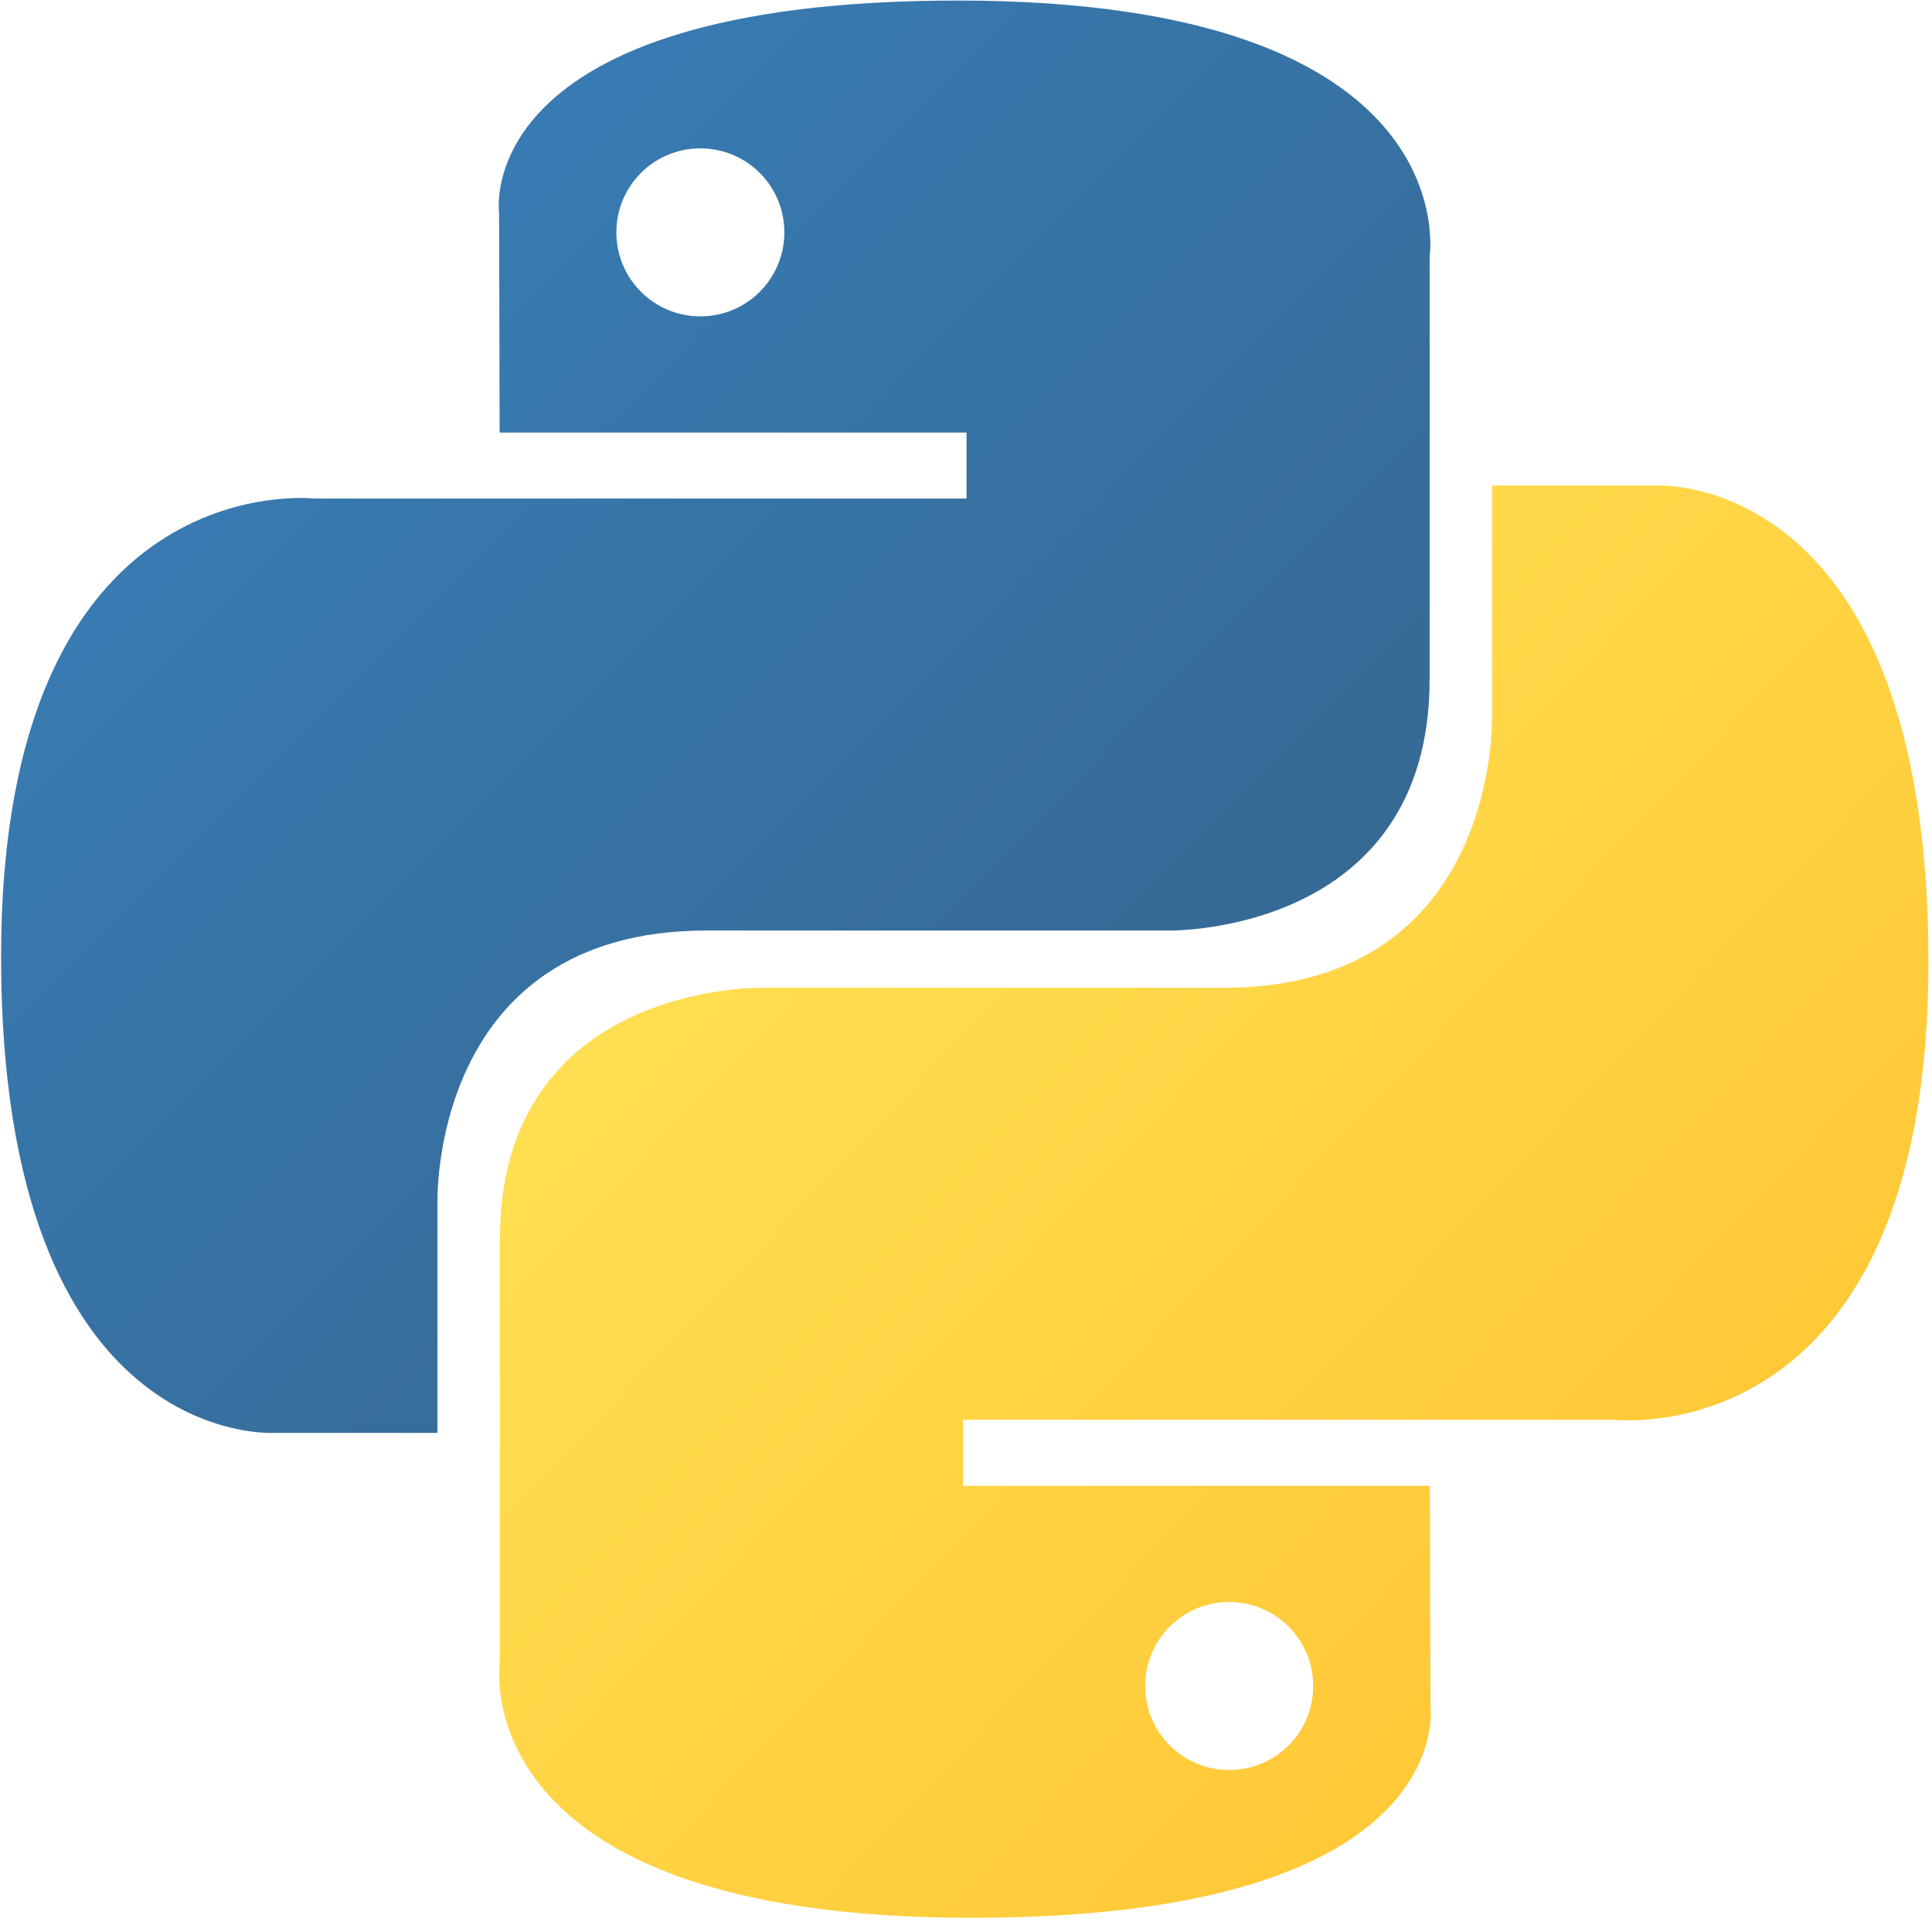
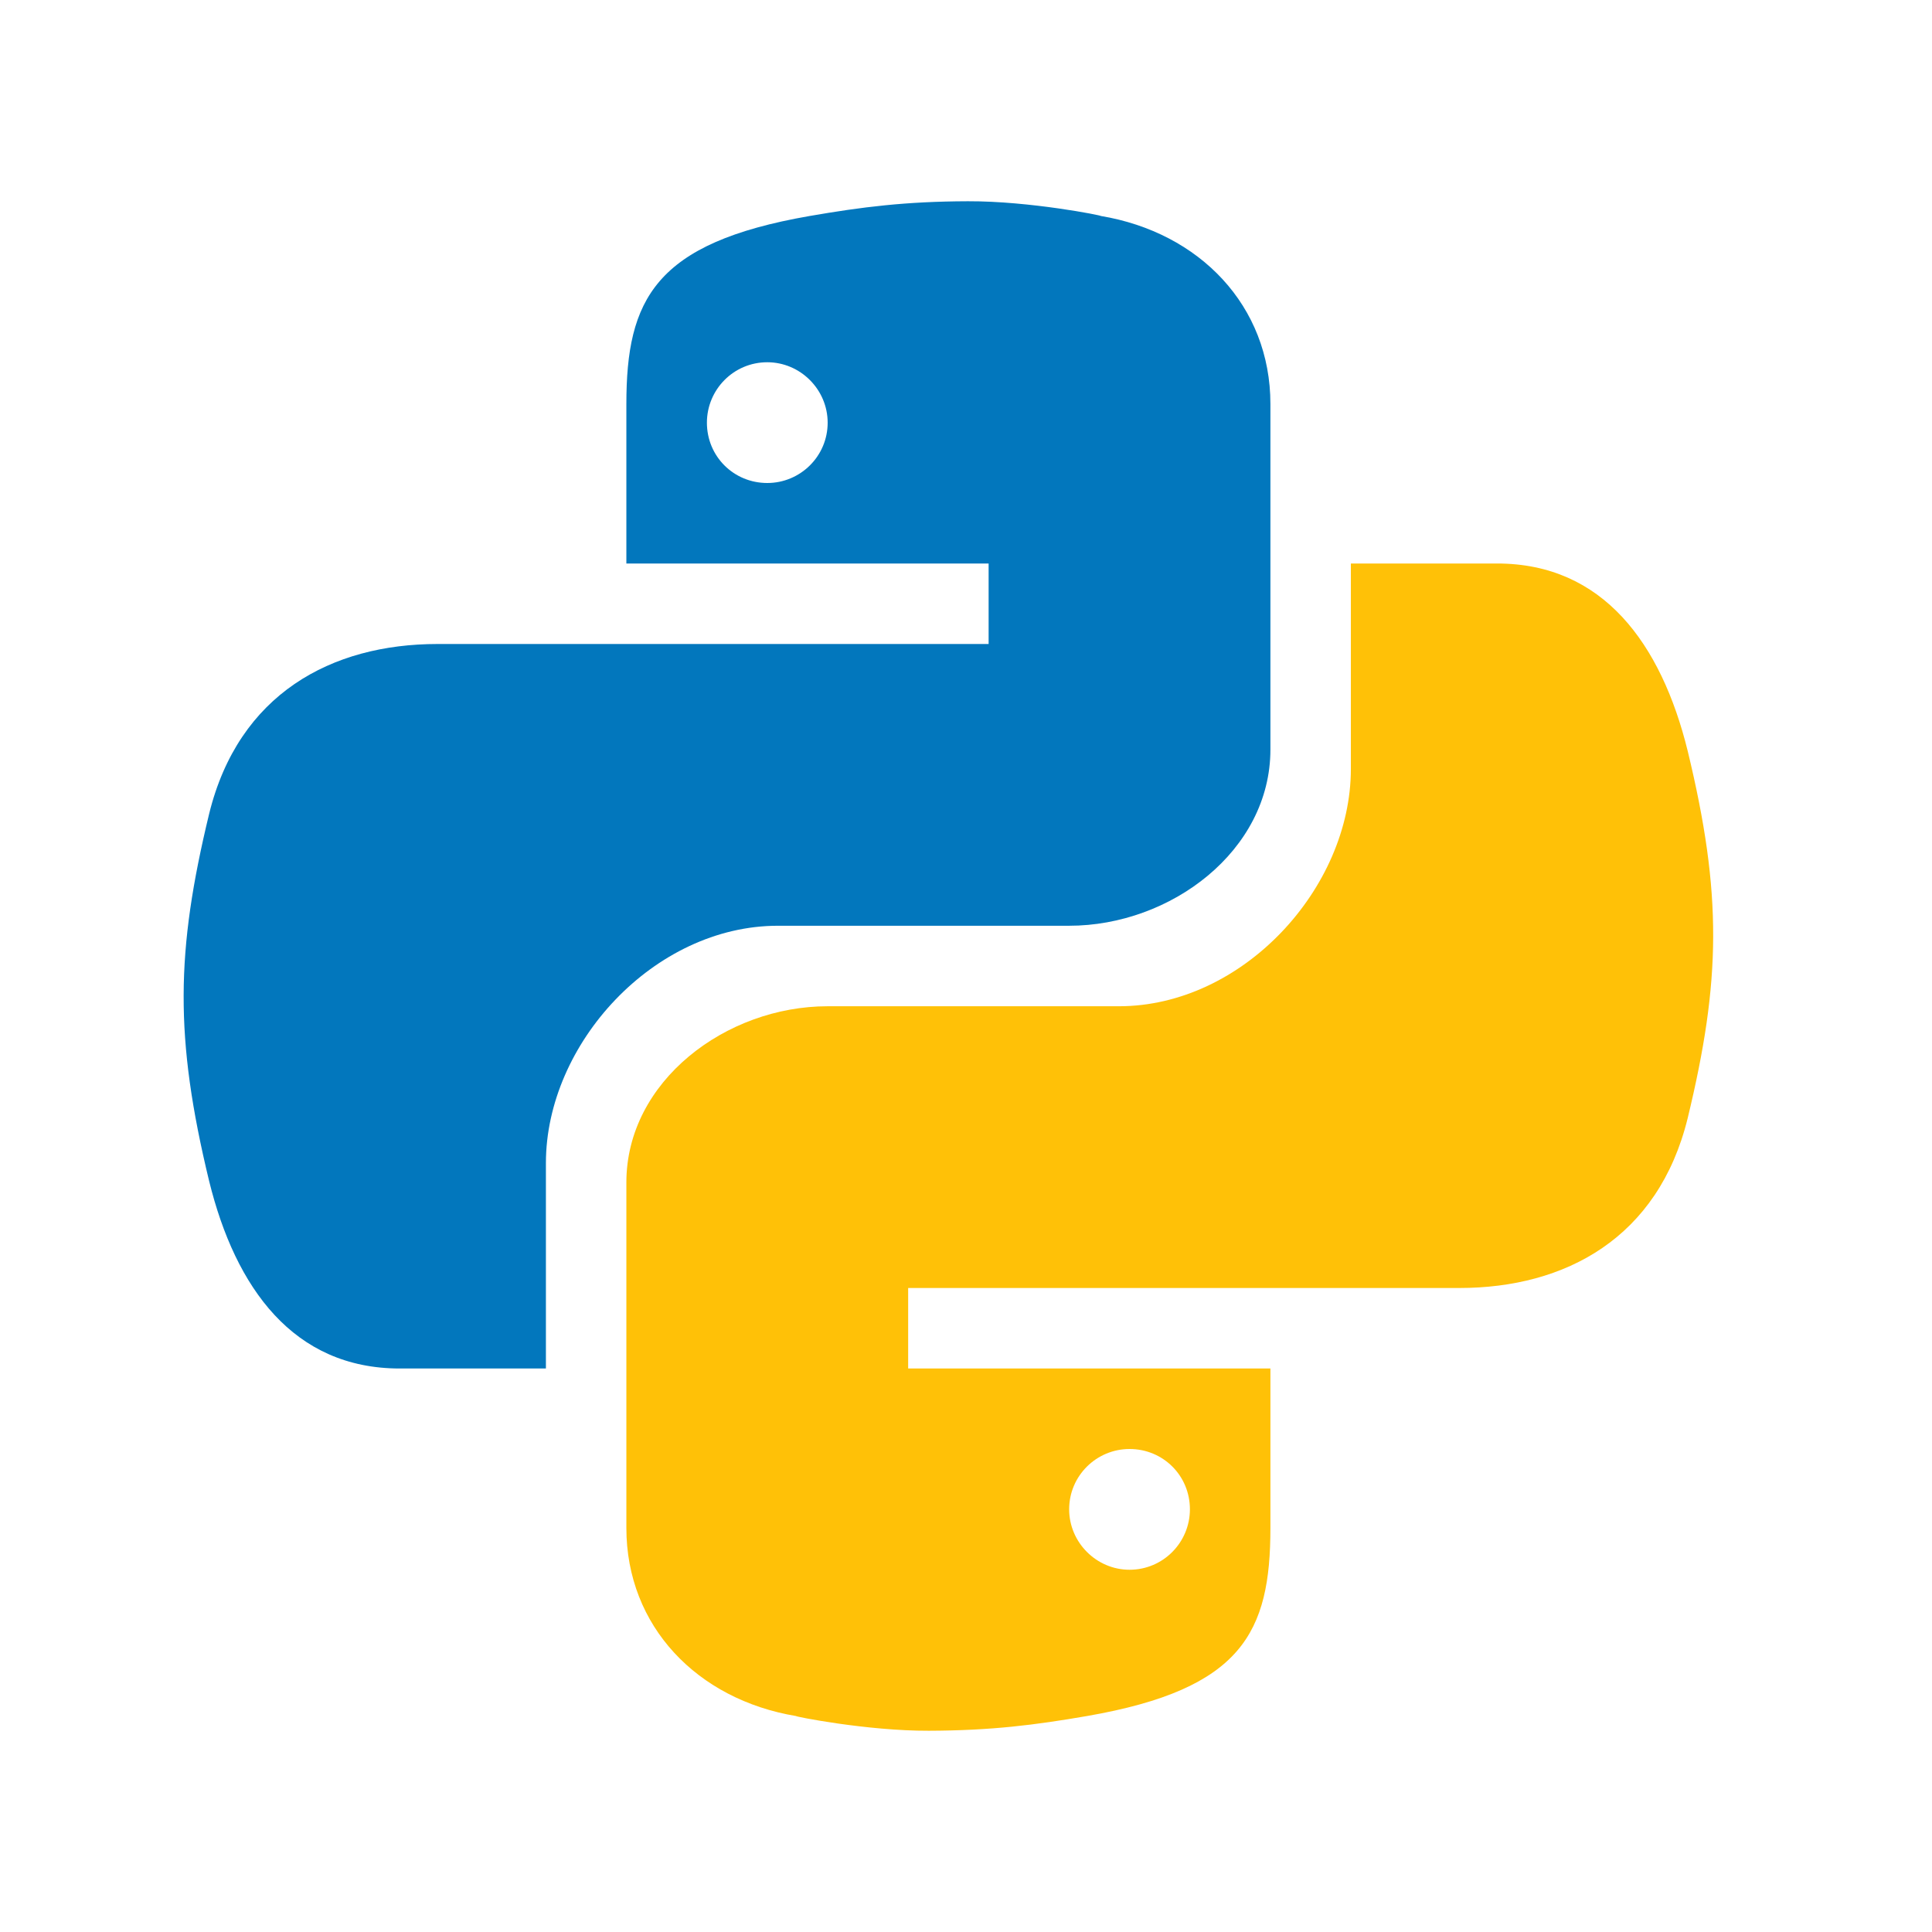
- <svg xmlns="http://www.w3.org/2000/svg" width="256px" height="255px" viewBox="0 0 256 255" version="1.1" preserveAspectRatio="xMidYMid">
-   <defs>
-     <linearGradient x1="12.959%" y1="12.039%" x2="79.639%" y2="78.201%" id="linearGradient-1">
-       <stop stop-color="#387EB8" offset="0%" />
-       <stop stop-color="#366994" offset="100%" />
-     </linearGradient>
-     <linearGradient x1="19.128%" y1="20.579%" x2="90.742%" y2="88.429%" id="linearGradient-2">
-       <stop stop-color="#FFE052" offset="0%" />
-       <stop stop-color="#FFC331" offset="100%" />
-     </linearGradient>
-   </defs>
-   <g>
-     <path d="M126.916,0.072 C62.084,0.072 66.132,28.187 66.132,28.187 L66.204,57.315 L128.072,57.315 L128.072,66.06 L41.631,66.06 C41.631,66.06 0.145,61.355 0.145,126.771 C0.145,192.188 36.355,189.868 36.355,189.868 L57.965,189.868 L57.965,159.512 C57.965,159.512 56.8,123.302 93.597,123.302 L154.959,123.302 C154.959,123.302 189.434,123.859 189.434,89.983 L189.434,33.97 C189.434,33.97 194.669,0.072 126.916,0.072 L126.916,0.072 L126.916,0.072 Z M92.802,19.659 C98.957,19.659 103.932,24.634 103.932,30.789 C103.932,36.945 98.957,41.92 92.802,41.92 C86.646,41.92 81.671,36.945 81.671,30.789 C81.671,24.634 86.646,19.659 92.802,19.659 L92.802,19.659 L92.802,19.659 Z" fill="url(#linearGradient-1)" />
-     <path d="M128.757,254.126 C193.589,254.126 189.541,226.011 189.541,226.011 L189.469,196.884 L127.601,196.884 L127.601,188.139 L214.042,188.139 C214.042,188.139 255.528,192.844 255.528,127.427 C255.528,62.011 219.318,64.331 219.318,64.331 L197.708,64.331 L197.708,94.686 C197.708,94.686 198.873,130.896 162.076,130.896 L100.714,130.896 C100.714,130.896 66.239,130.339 66.239,164.215 L66.239,220.229 C66.239,220.229 61.004,254.126 128.757,254.126 L128.757,254.126 L128.757,254.126 Z M162.871,234.54 C156.716,234.54 151.741,229.565 151.741,223.409 C151.741,217.254 156.716,212.279 162.871,212.279 C169.027,212.279 174.002,217.254 174.002,223.409 C174.002,229.565 169.027,234.54 162.871,234.54 L162.871,234.54 L162.871,234.54 Z" fill="url(#linearGradient-2)" />
-   </g>
+ <svg xmlns="http://www.w3.org/2000/svg" viewBox="0 0 48 48" width="48px" height="48px">
+   <path fill="#0277BD" d="M24.047,5c-1.555,0.005-2.633,0.142-3.936,0.367c-3.848,0.67-4.549,2.077-4.549,4.67V14h9v2H15.22h-4.35c-2.636,0-4.943,1.242-5.674,4.219c-0.826,3.417-0.863,5.557,0,9.125C5.851,32.005,7.294,34,9.931,34h3.632v-5.104c0-2.966,2.686-5.896,5.764-5.896h7.236c2.523,0,5-1.862,5-4.377v-8.586c0-2.439-1.759-4.263-4.218-4.672C27.406,5.359,25.589,4.994,24.047,5z M19.063,9c0.821,0,1.5,0.677,1.5,1.502c0,0.833-0.679,1.498-1.5,1.498c-0.837,0-1.5-0.664-1.5-1.498C17.563,9.68,18.226,9,19.063,9z" />
+   <path fill="#FFC107" d="M23.078,43c1.555-0.005,2.633-0.142,3.936-0.367c3.848-0.67,4.549-2.077,4.549-4.67V34h-9v-2h9.343h4.35c2.636,0,4.943-1.242,5.674-4.219c0.826-3.417,0.863-5.557,0-9.125C41.274,15.995,39.831,14,37.194,14h-3.632v5.104c0,2.966-2.686,5.896-5.764,5.896h-7.236c-2.523,0-5,1.862-5,4.377v8.586c0,2.439,1.759,4.263,4.218,4.672C19.719,42.641,21.536,43.006,23.078,43z M28.063,39c-0.821,0-1.5-0.677-1.5-1.502c0-0.833,0.679-1.498,1.5-1.498c0.837,0,1.5,0.664,1.5,1.498C29.563,38.32,28.899,39,28.063,39z" />
</svg>
